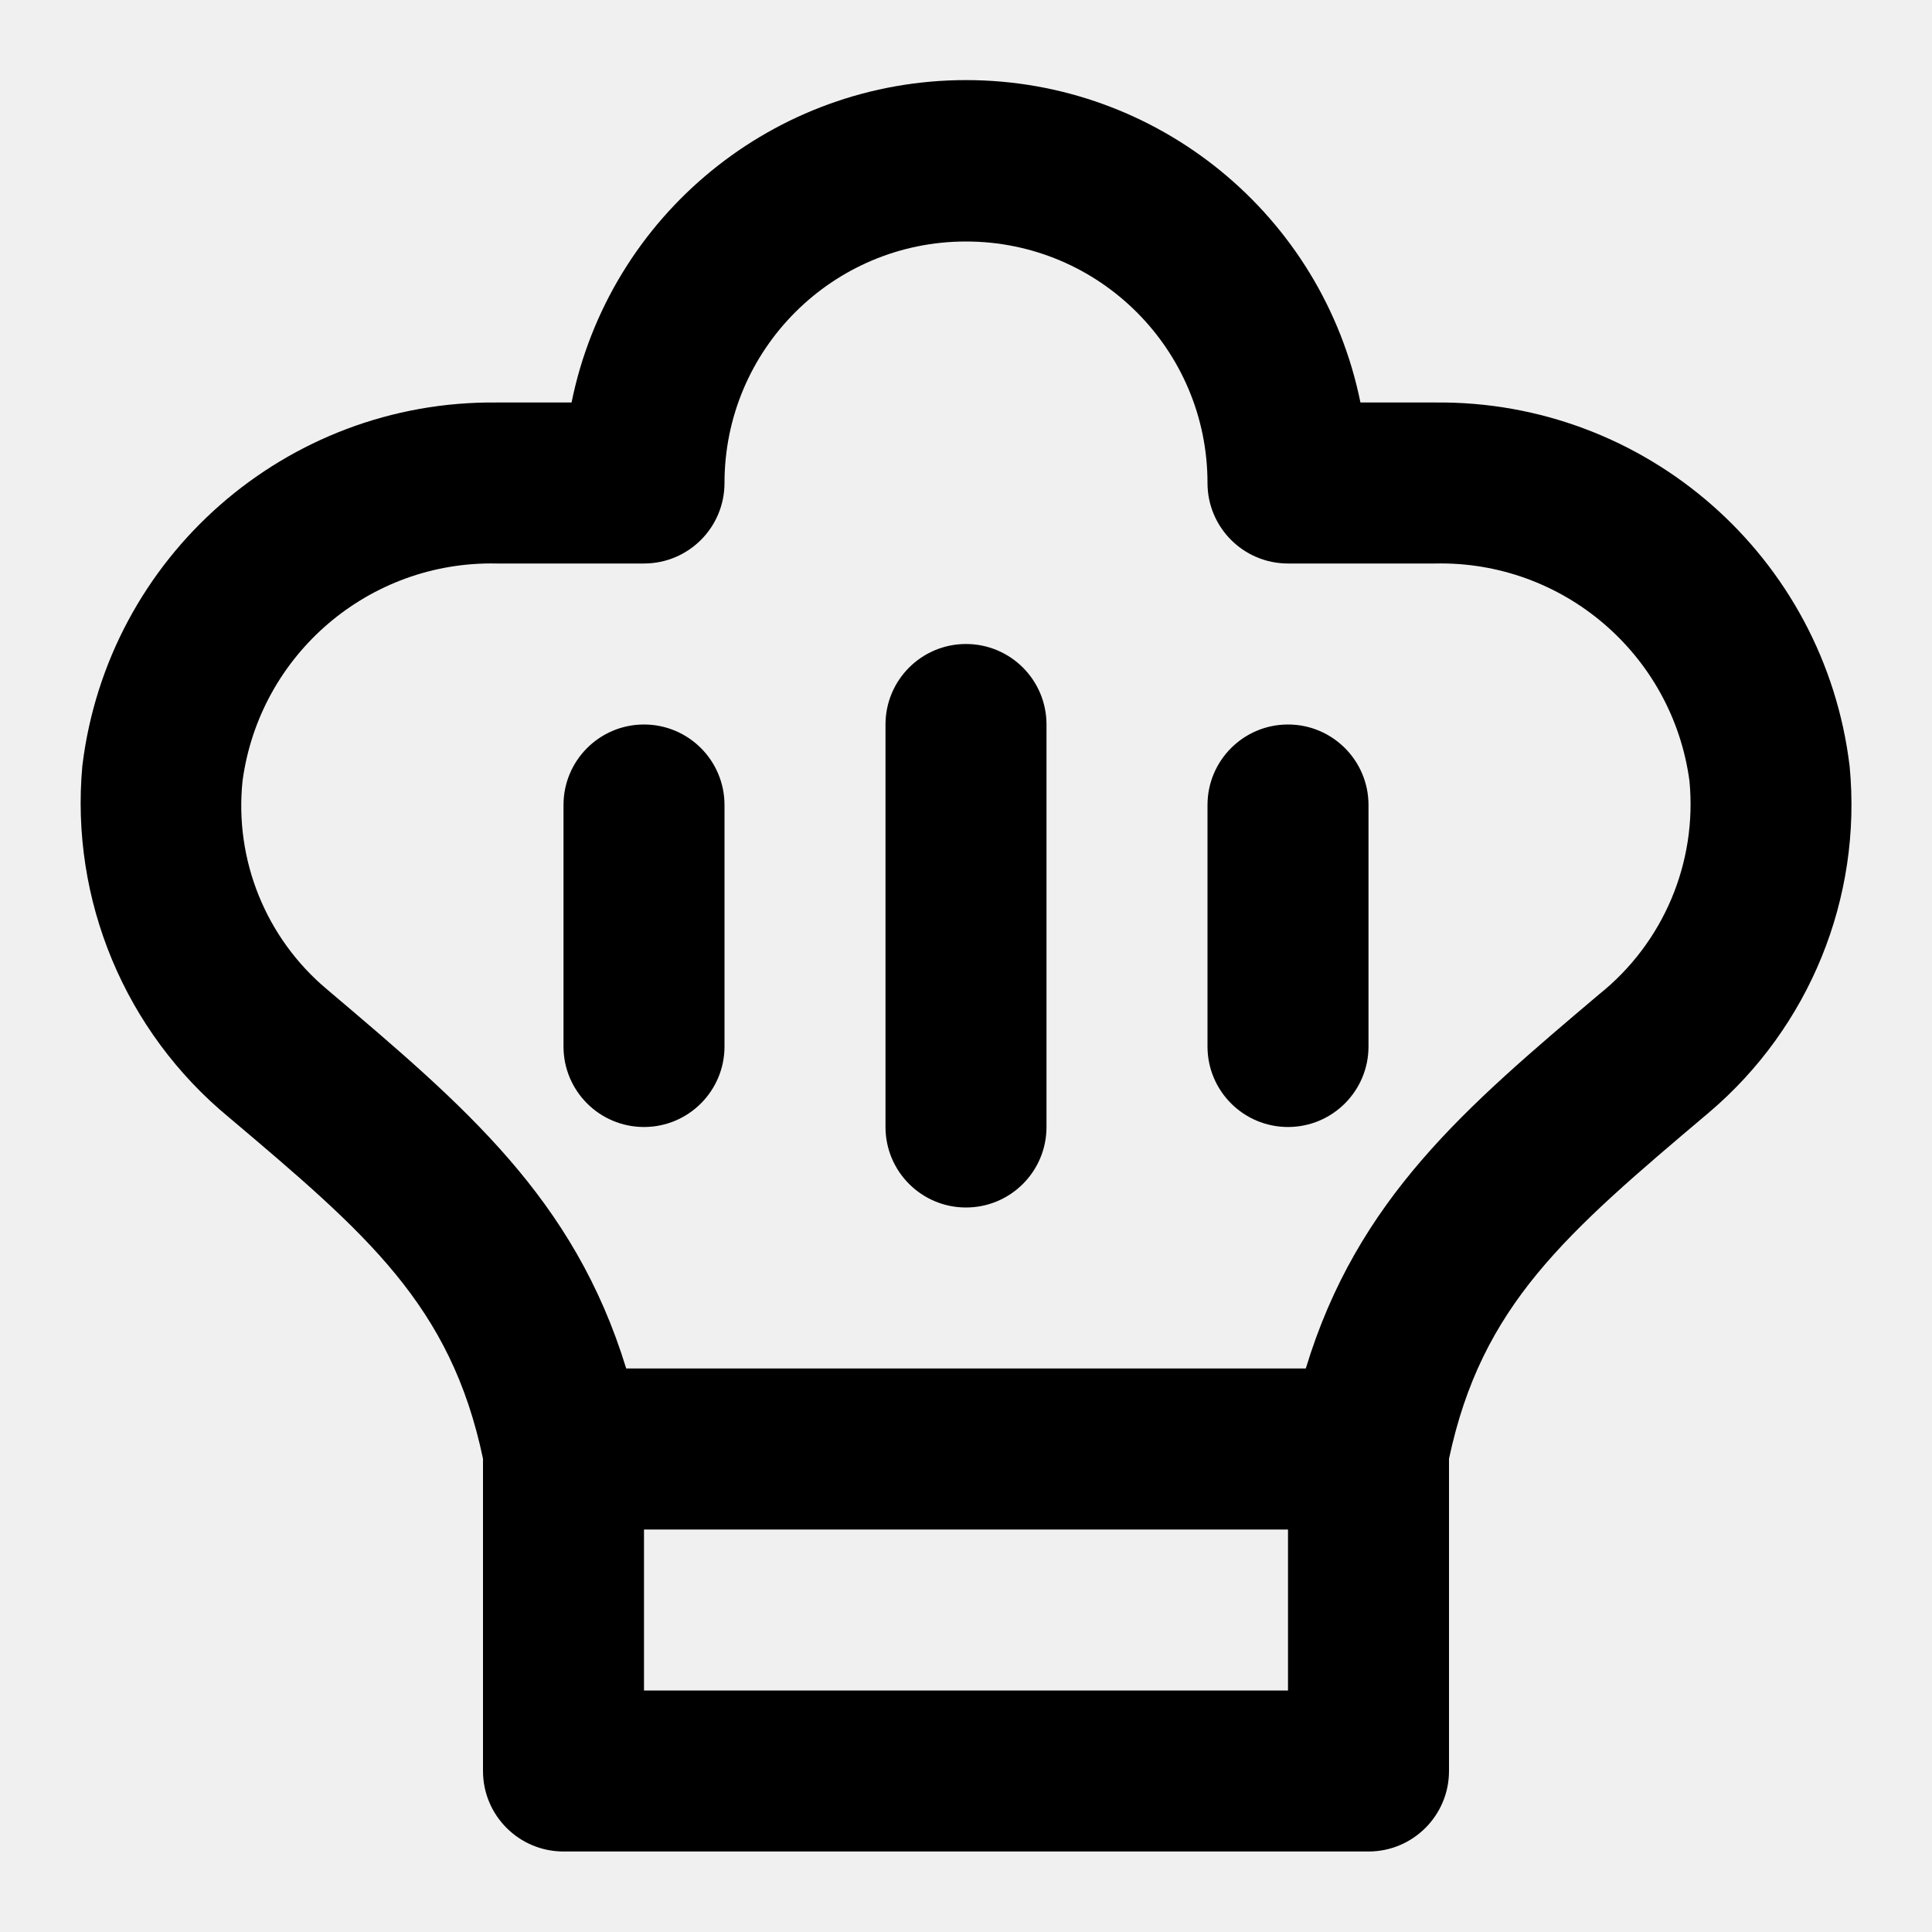
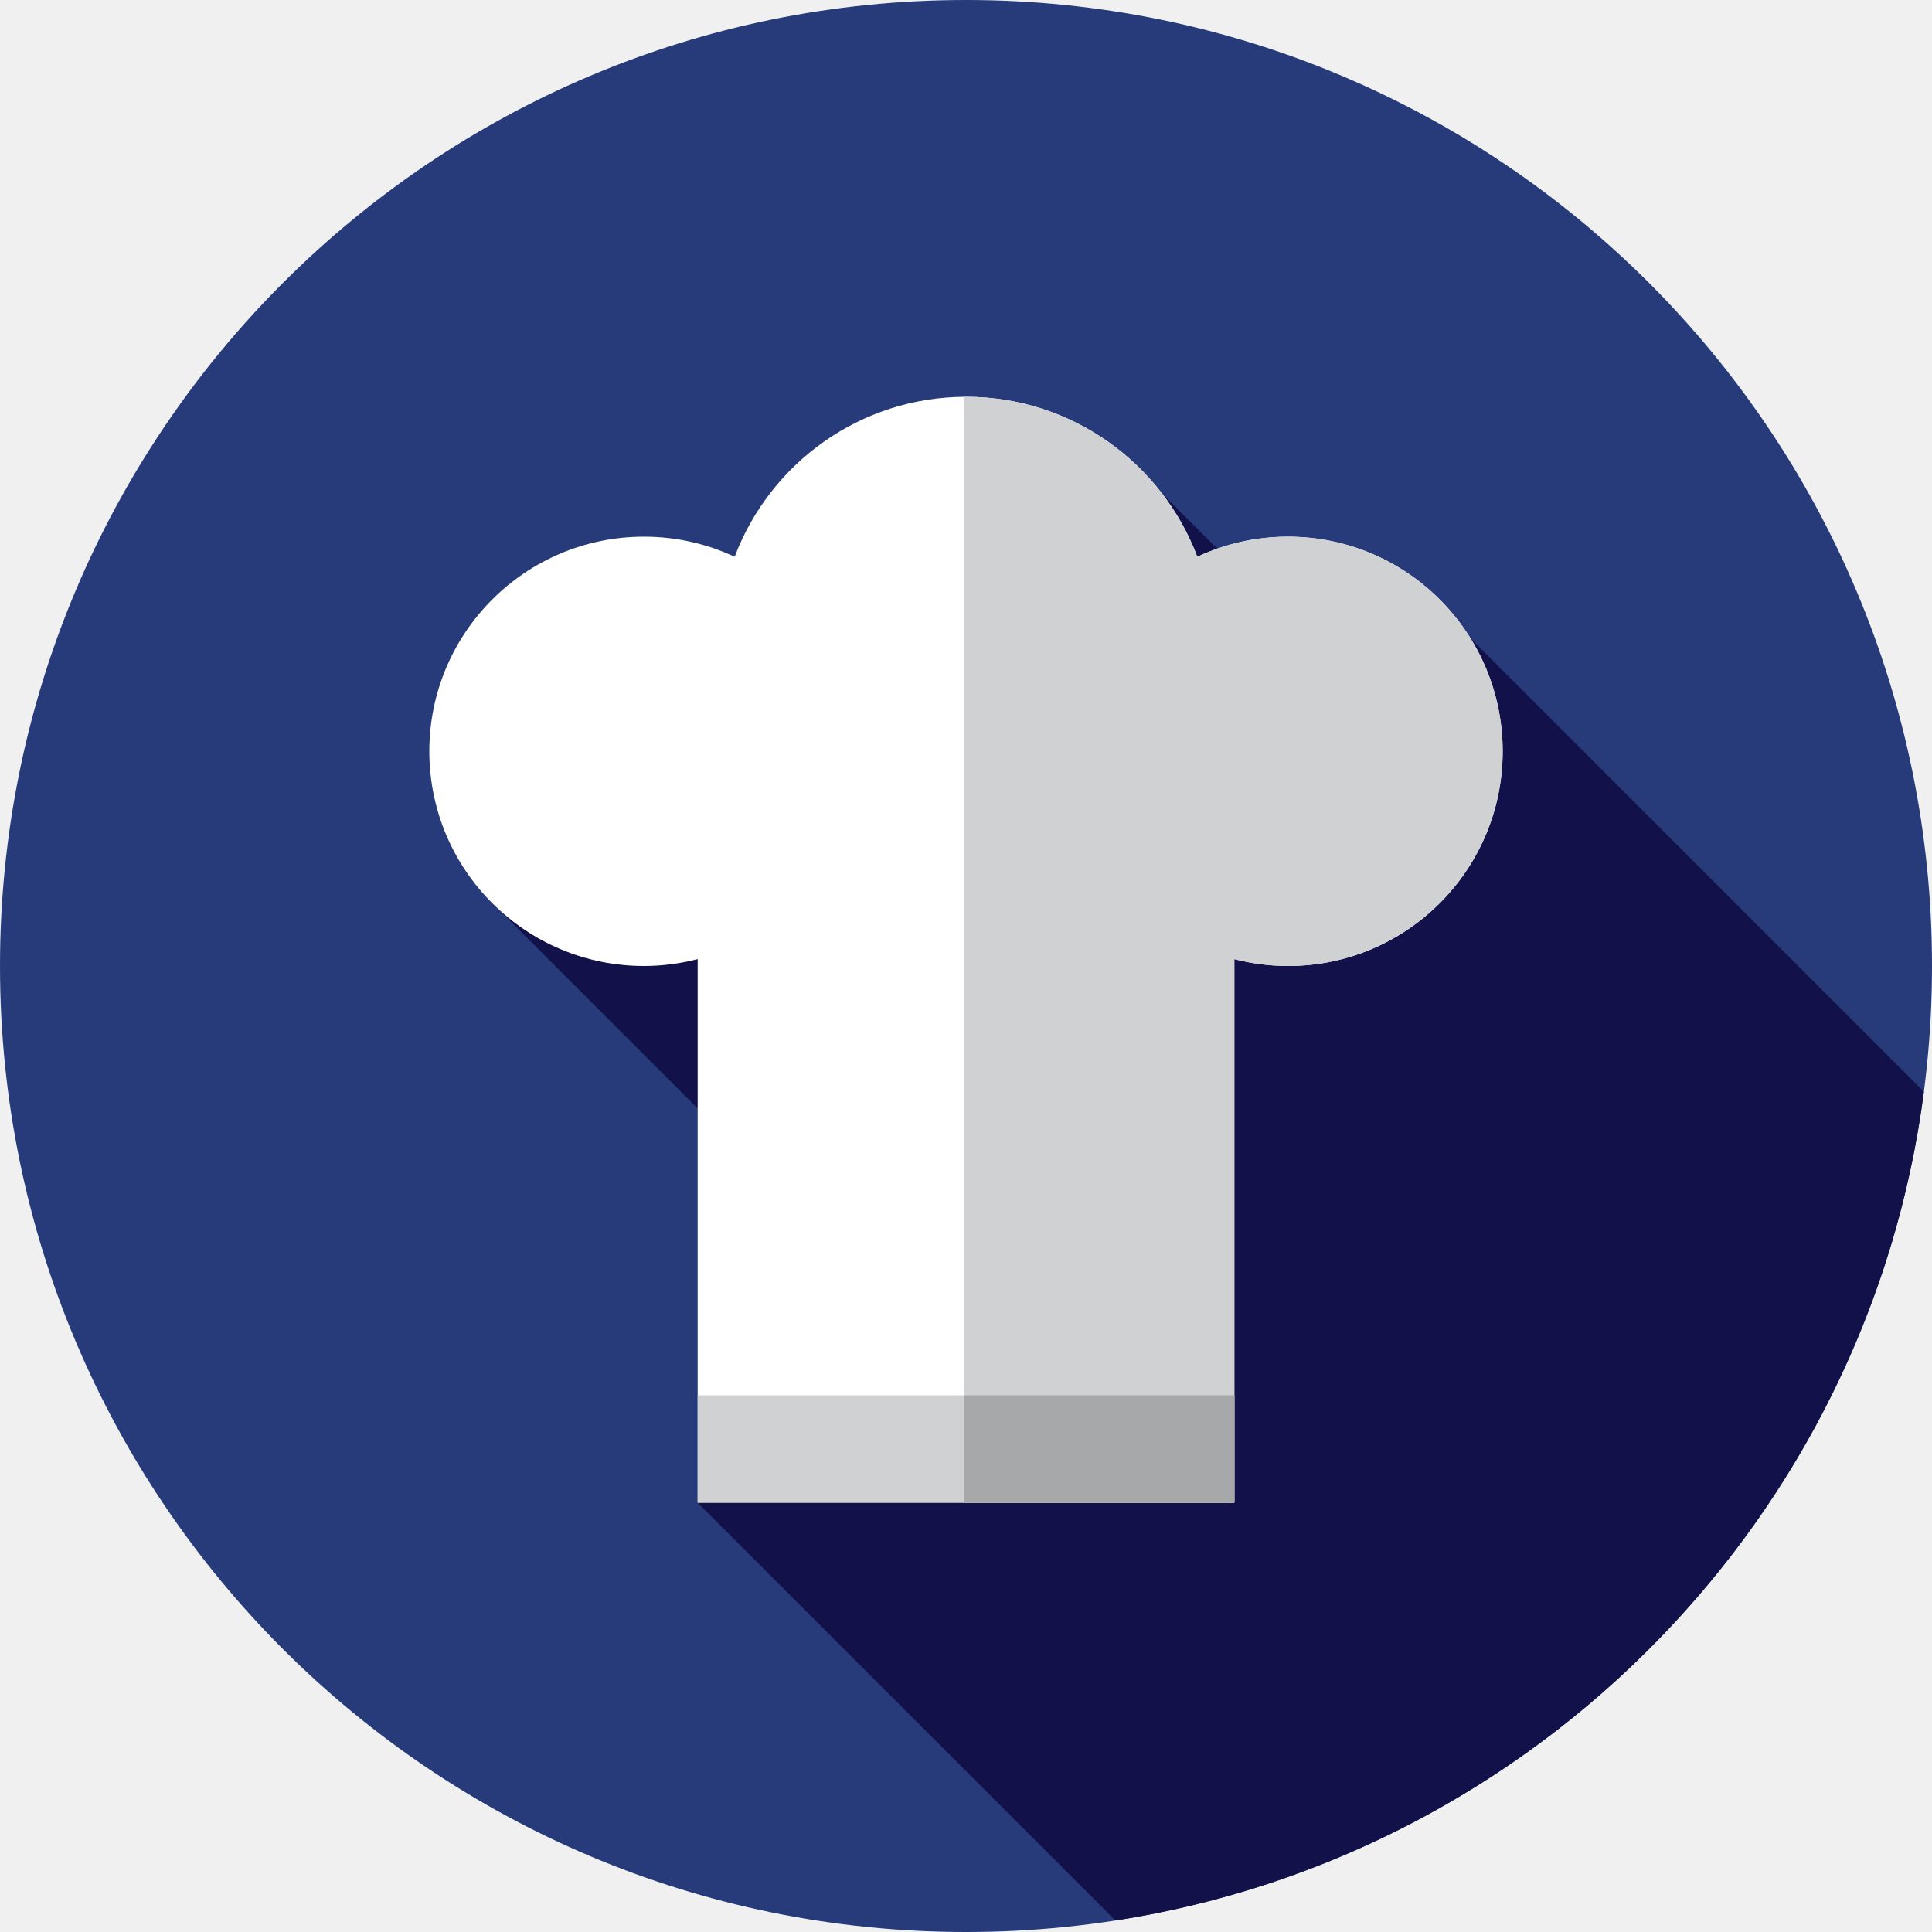
- <svg xmlns="http://www.w3.org/2000/svg" fill="#000000" width="800px" height="800px" viewBox="0 0 24 24">
-   <path d="M17.828,5H16.9A5,5,0,0,0,7.1,5H6.171A5.132,5.132,0,0,0,1.023,9.513a5.063,5.063,0,0,0,1.823,4.369C4.556,15.328,5.6,16.213,6,18.121V22a1,1,0,0,0,1,1H17a1,1,0,0,0,1-1V18.121c.405-1.908,1.445-2.794,3.228-4.3a5.015,5.015,0,0,0,1.749-4.3A5.132,5.132,0,0,0,17.828,5ZM16,21H8V19h8Zm3.862-8.646c-1.653,1.4-3,2.534-3.641,4.646H7.779c-.647-2.113-2-3.255-3.716-4.709A2.976,2.976,0,0,1,3.013,9.7,3.119,3.119,0,0,1,6.171,7H8A1,1,0,0,0,9,6a3,3,0,0,1,6,0,1,1,0,0,0,1,1h1.828a3.119,3.119,0,0,1,3.159,2.7A3.024,3.024,0,0,1,19.862,12.354ZM13,9v5a1,1,0,0,1-2,0V9a1,1,0,0,1,2,0Zm4,1v3a1,1,0,0,1-2,0V10a1,1,0,0,1,2,0ZM9,10v3a1,1,0,0,1-2,0V10a1,1,0,0,1,2,0Z" />
+ <svg xmlns="http://www.w3.org/2000/svg" version="1.1" id="Layer_1" viewBox="0 0 512 512" xml:space="preserve">
+   <circle style="fill:#273B7A;" cx="256" cy="256" r="256" />
+   <path style="fill:#121149;" d="M295.614,508.947c111.757-17.361,199.597-107.006,214.231-219.641L389.691,169.151l-19.668,23.716  l-74.231-74.231l-98.502,111.981l-13.621-13.621L129.47,238.32l114.341,114.342l-58.923,45.561L295.614,508.947z" />
+   <path style="fill:#FFFFFF;" d="M341.333,142.222c-8.592,0-16.732,1.915-24.035,5.325c-9.347-24.767-33.259-42.389-61.299-42.389  c-28.039,0-51.952,17.622-61.299,42.389c-7.302-3.41-15.443-5.325-24.035-5.325c-31.418,0-56.889,25.471-56.889,56.889  S139.248,256,170.667,256c4.915,0,9.673-0.653,14.222-1.826v144.048h142.222V254.174c4.549,1.172,9.307,1.826,14.222,1.826  c31.418,0,56.889-25.471,56.889-56.889S372.752,142.222,341.333,142.222z" />
+   <g>
+     <path style="fill:#D0D1D3;" d="M341.333,142.222c-8.592,0-16.732,1.915-24.035,5.325c-9.347-24.767-33.259-42.389-61.299-42.389   c-0.193,0-0.383,0.01-0.574,0.012v293.052h71.685V254.174c4.549,1.172,9.307,1.826,14.222,1.826   c31.418,0,56.889-25.471,56.889-56.889S372.752,142.222,341.333,142.222z" />
+     <rect x="184.889" y="369.778" style="fill:#D0D1D3;" width="142.222" height="28.444" />
+   </g>
+   <rect x="255.431" y="369.778" style="fill:#A6A8AA;" width="71.685" height="28.444" />
</svg>
